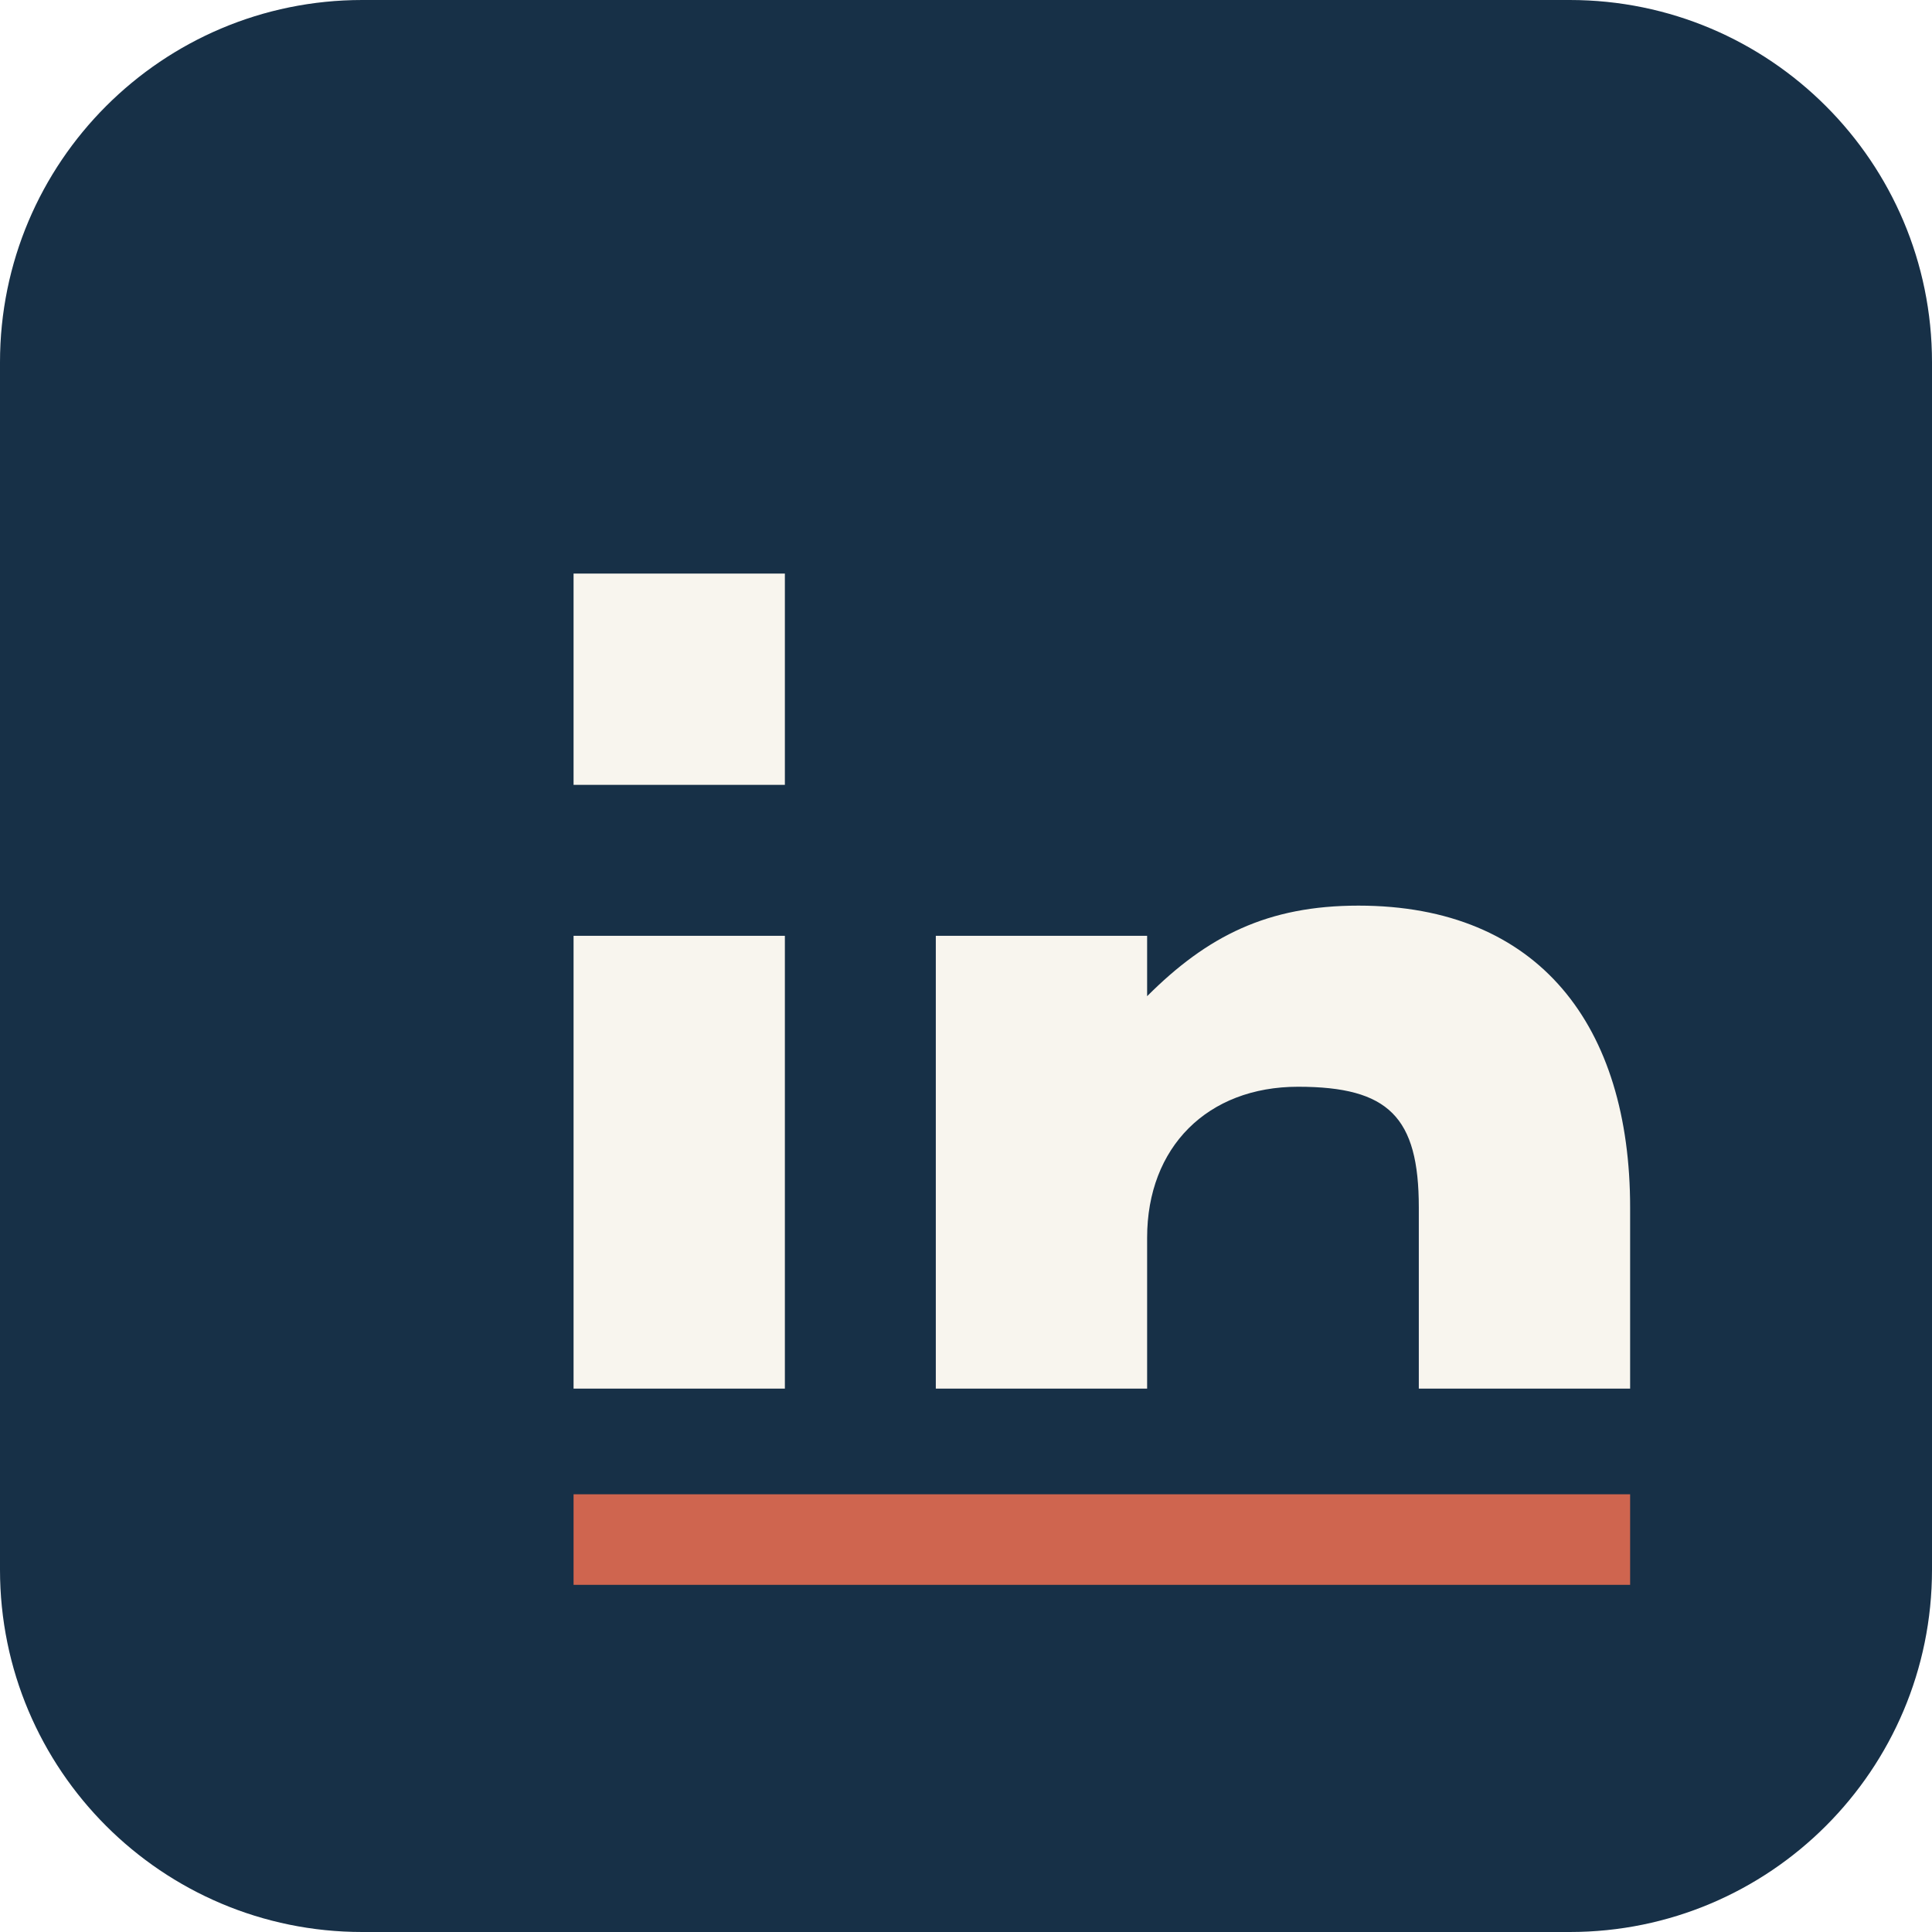
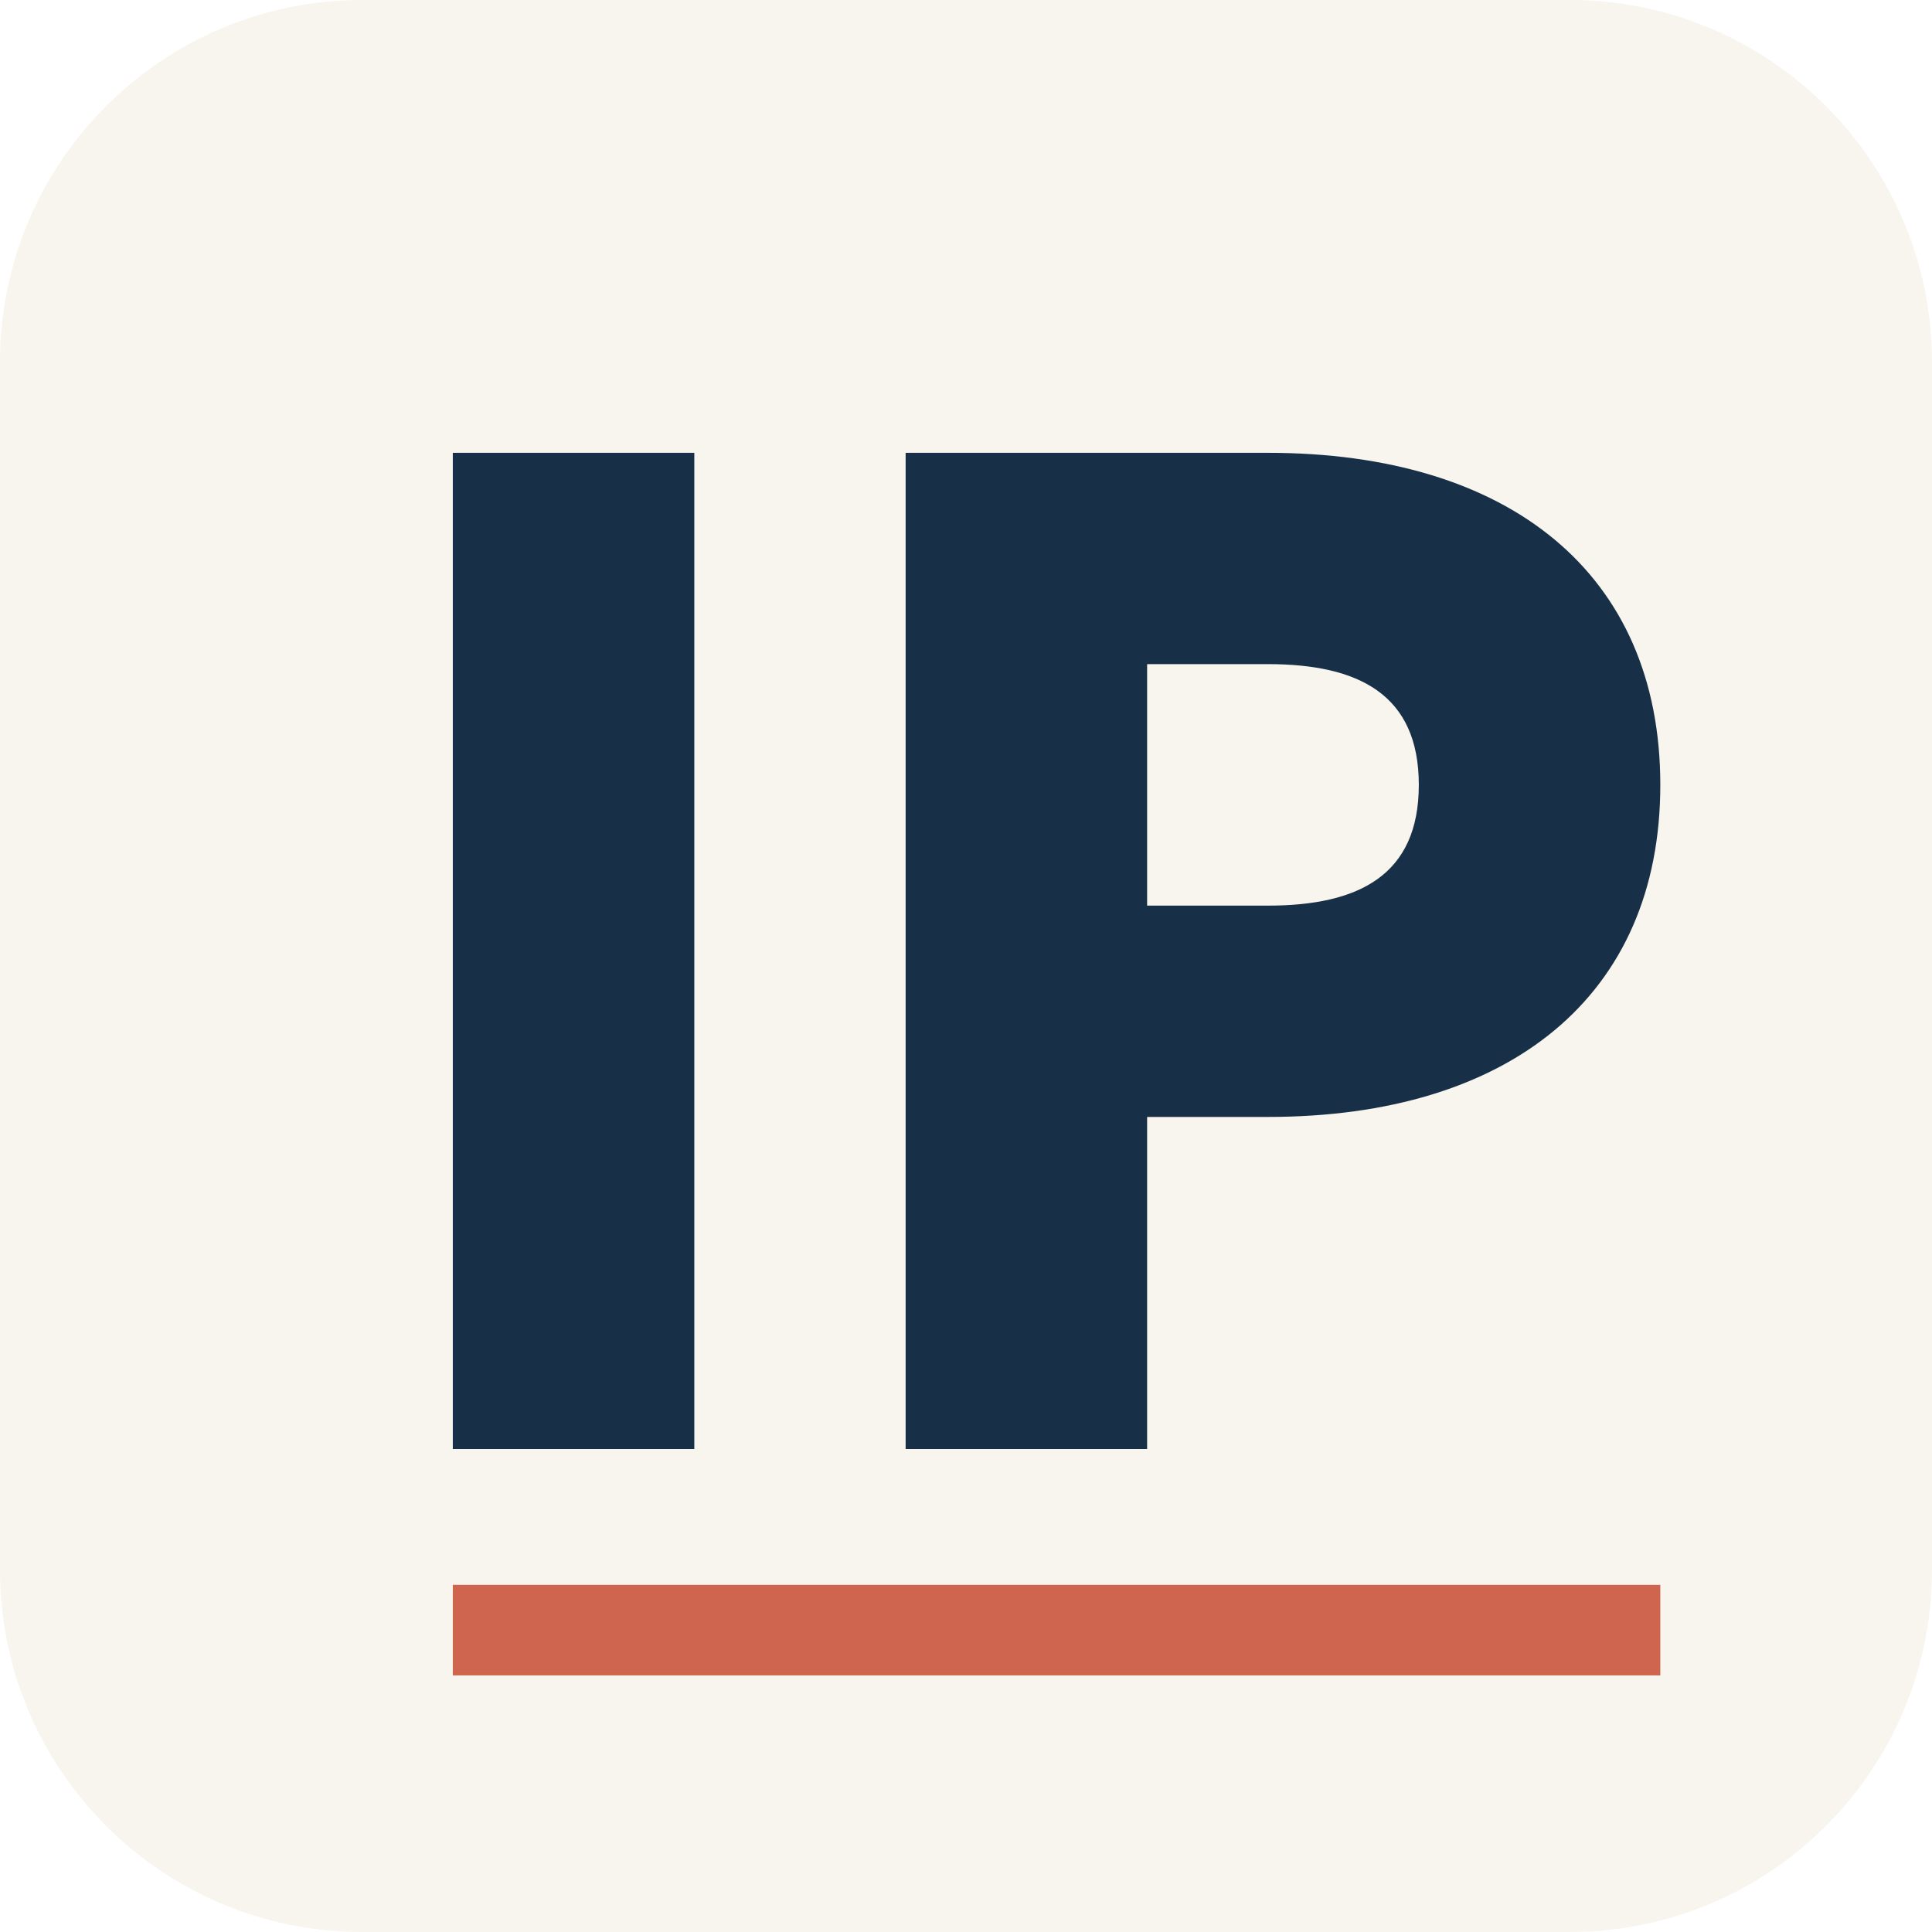
<svg xmlns="http://www.w3.org/2000/svg" viewBox="0 0 64 64">
-   <rect width="64" height="64" rx="12" fill="#173047" />
-   <path d="M19 19h7v7h-7zm0 12h7v15h-7zm12 0h7v2c2-2 4-3 7-3 6 0 9 4 9 10v6h-7v-6c0-3-1-4-4-4s-5 2-5 5v5h-7z" fill="#f8f5ee" />
-   <path d="M19 51h35" stroke="#cf654f" stroke-width="3" />
+   <rect width="64" height="64" rx="12" fill="#f8f5ee" />
+   <path fill="#173047" d="M15 15h8v33h-8zM30 15h12c8 0 13 4 13 11s-5 11-13 11h-4v11h-8zm8 7v8h4c3 0 5-1 5-4s-2-4-5-4z" fill-rule="evenodd" />
+   <path d="M15 54h40" stroke="#cf654f" stroke-width="3" />
</svg>
